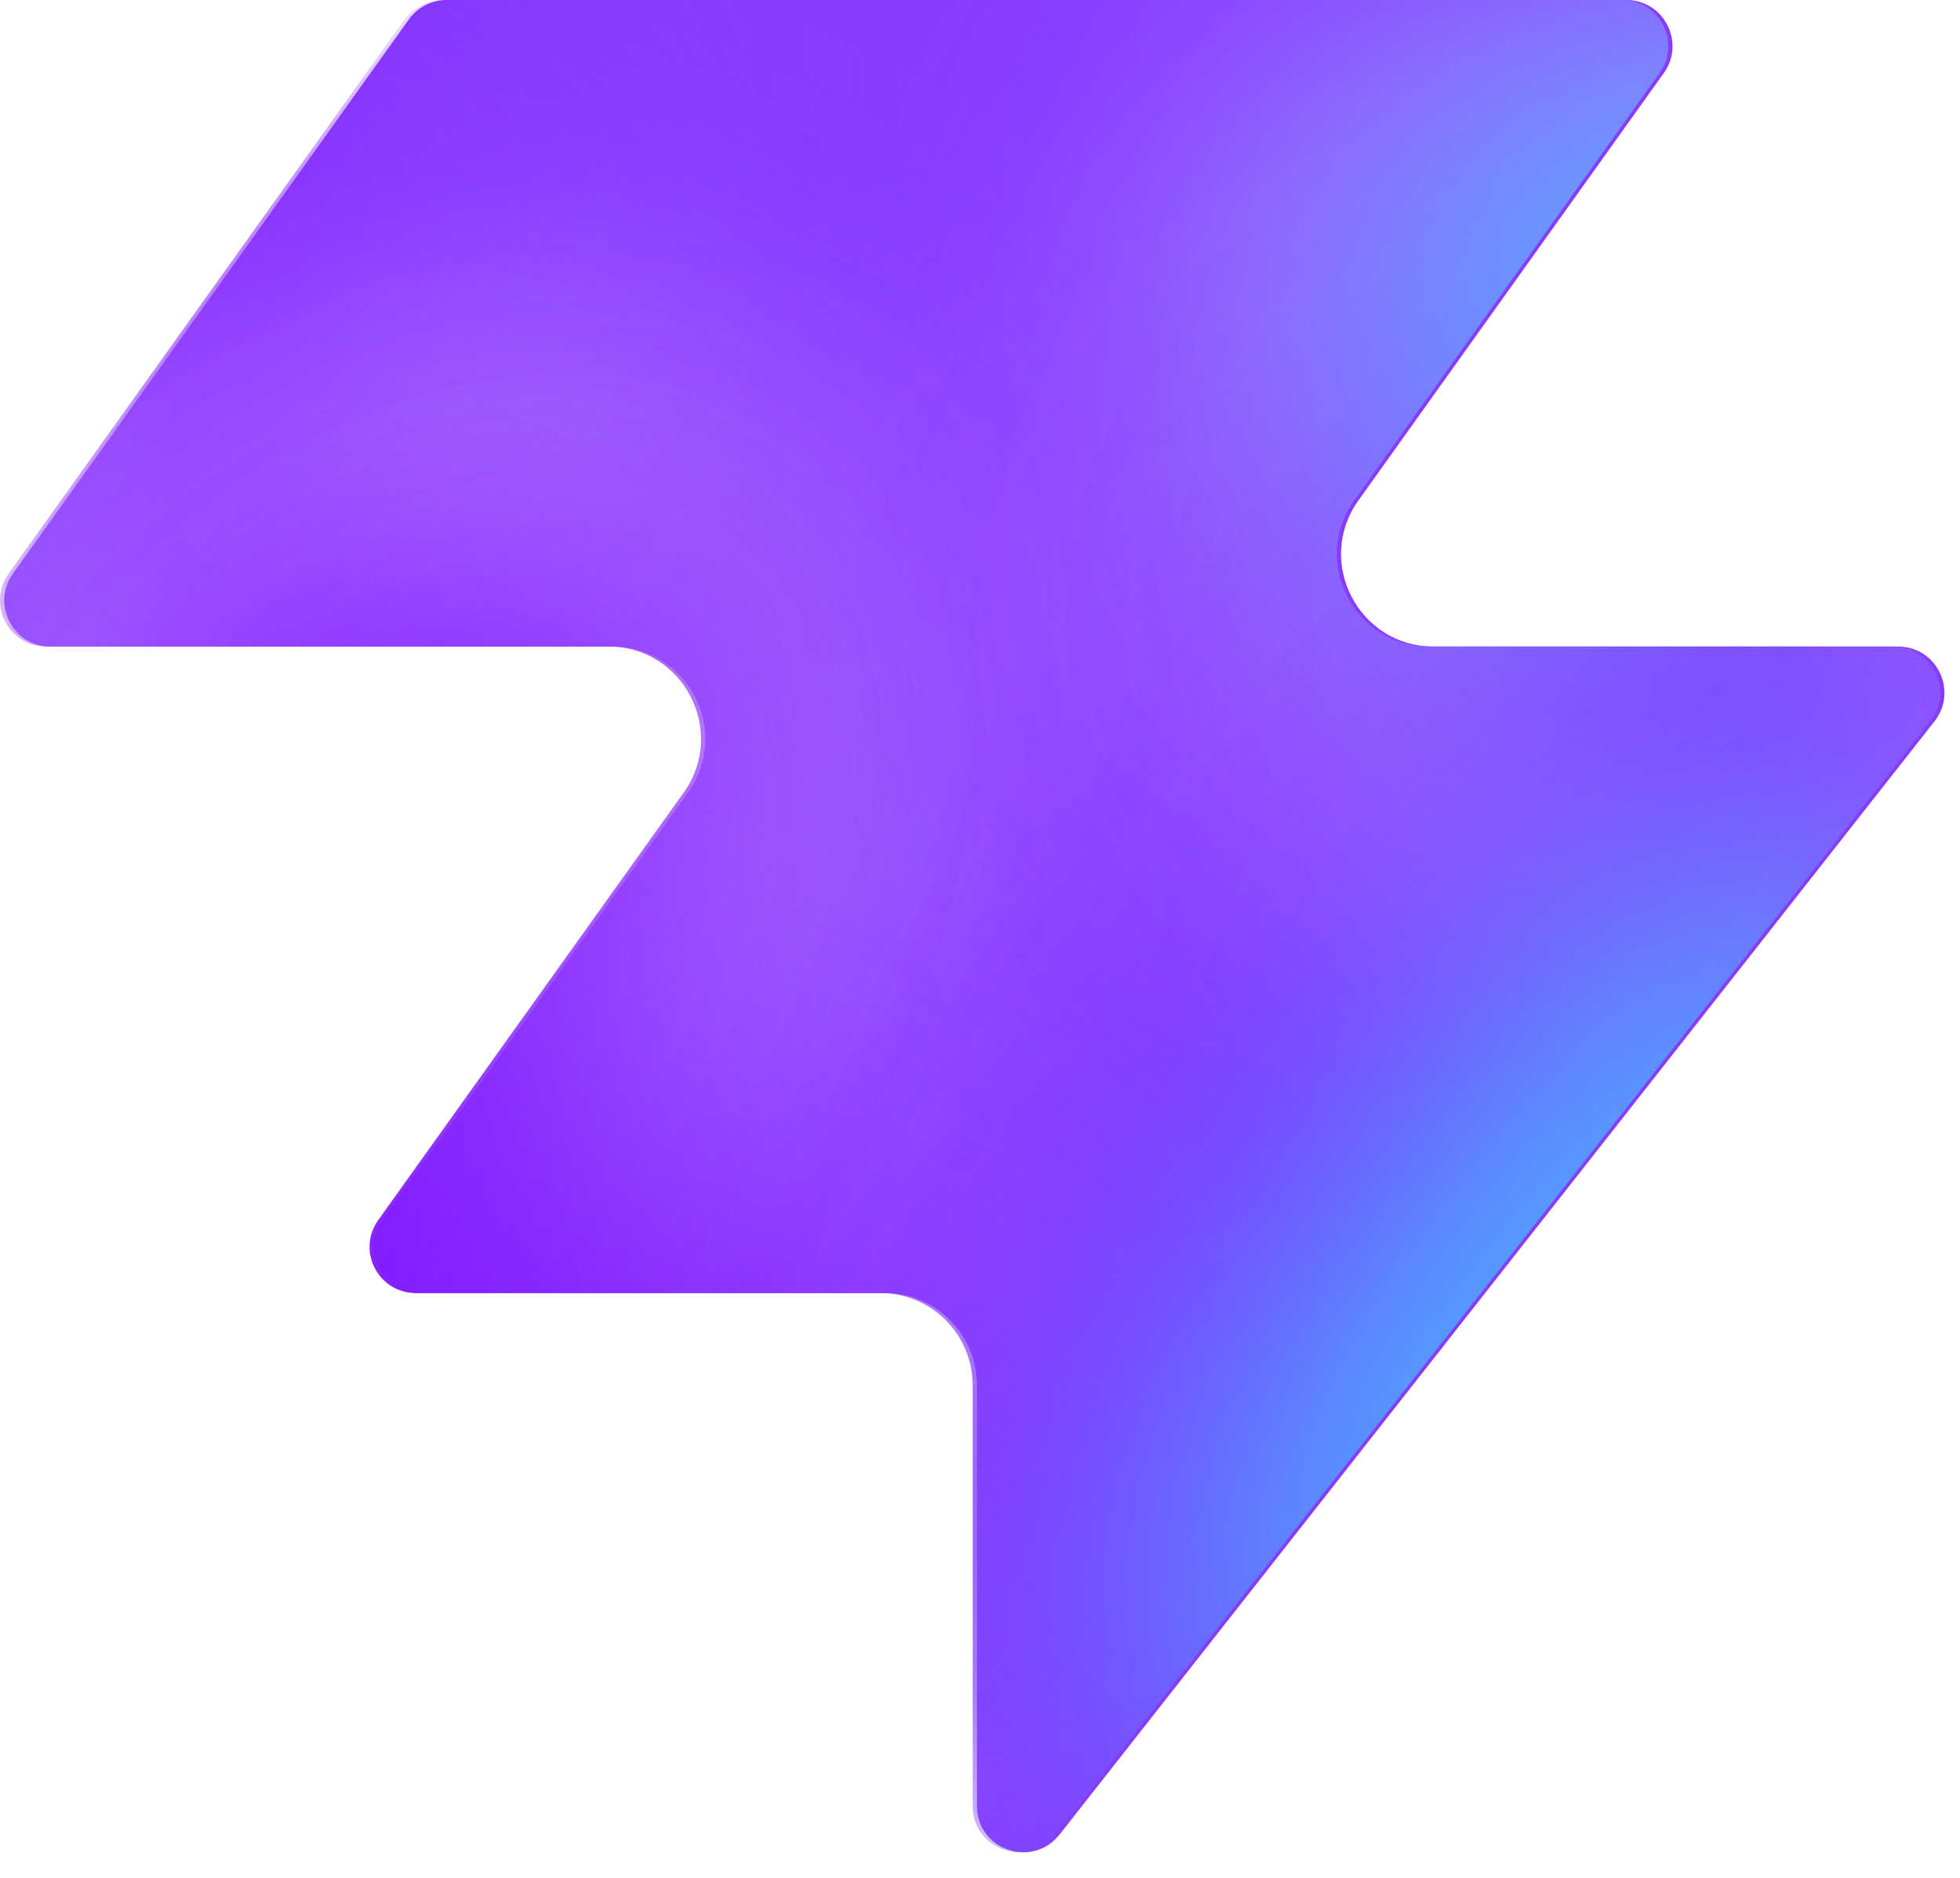
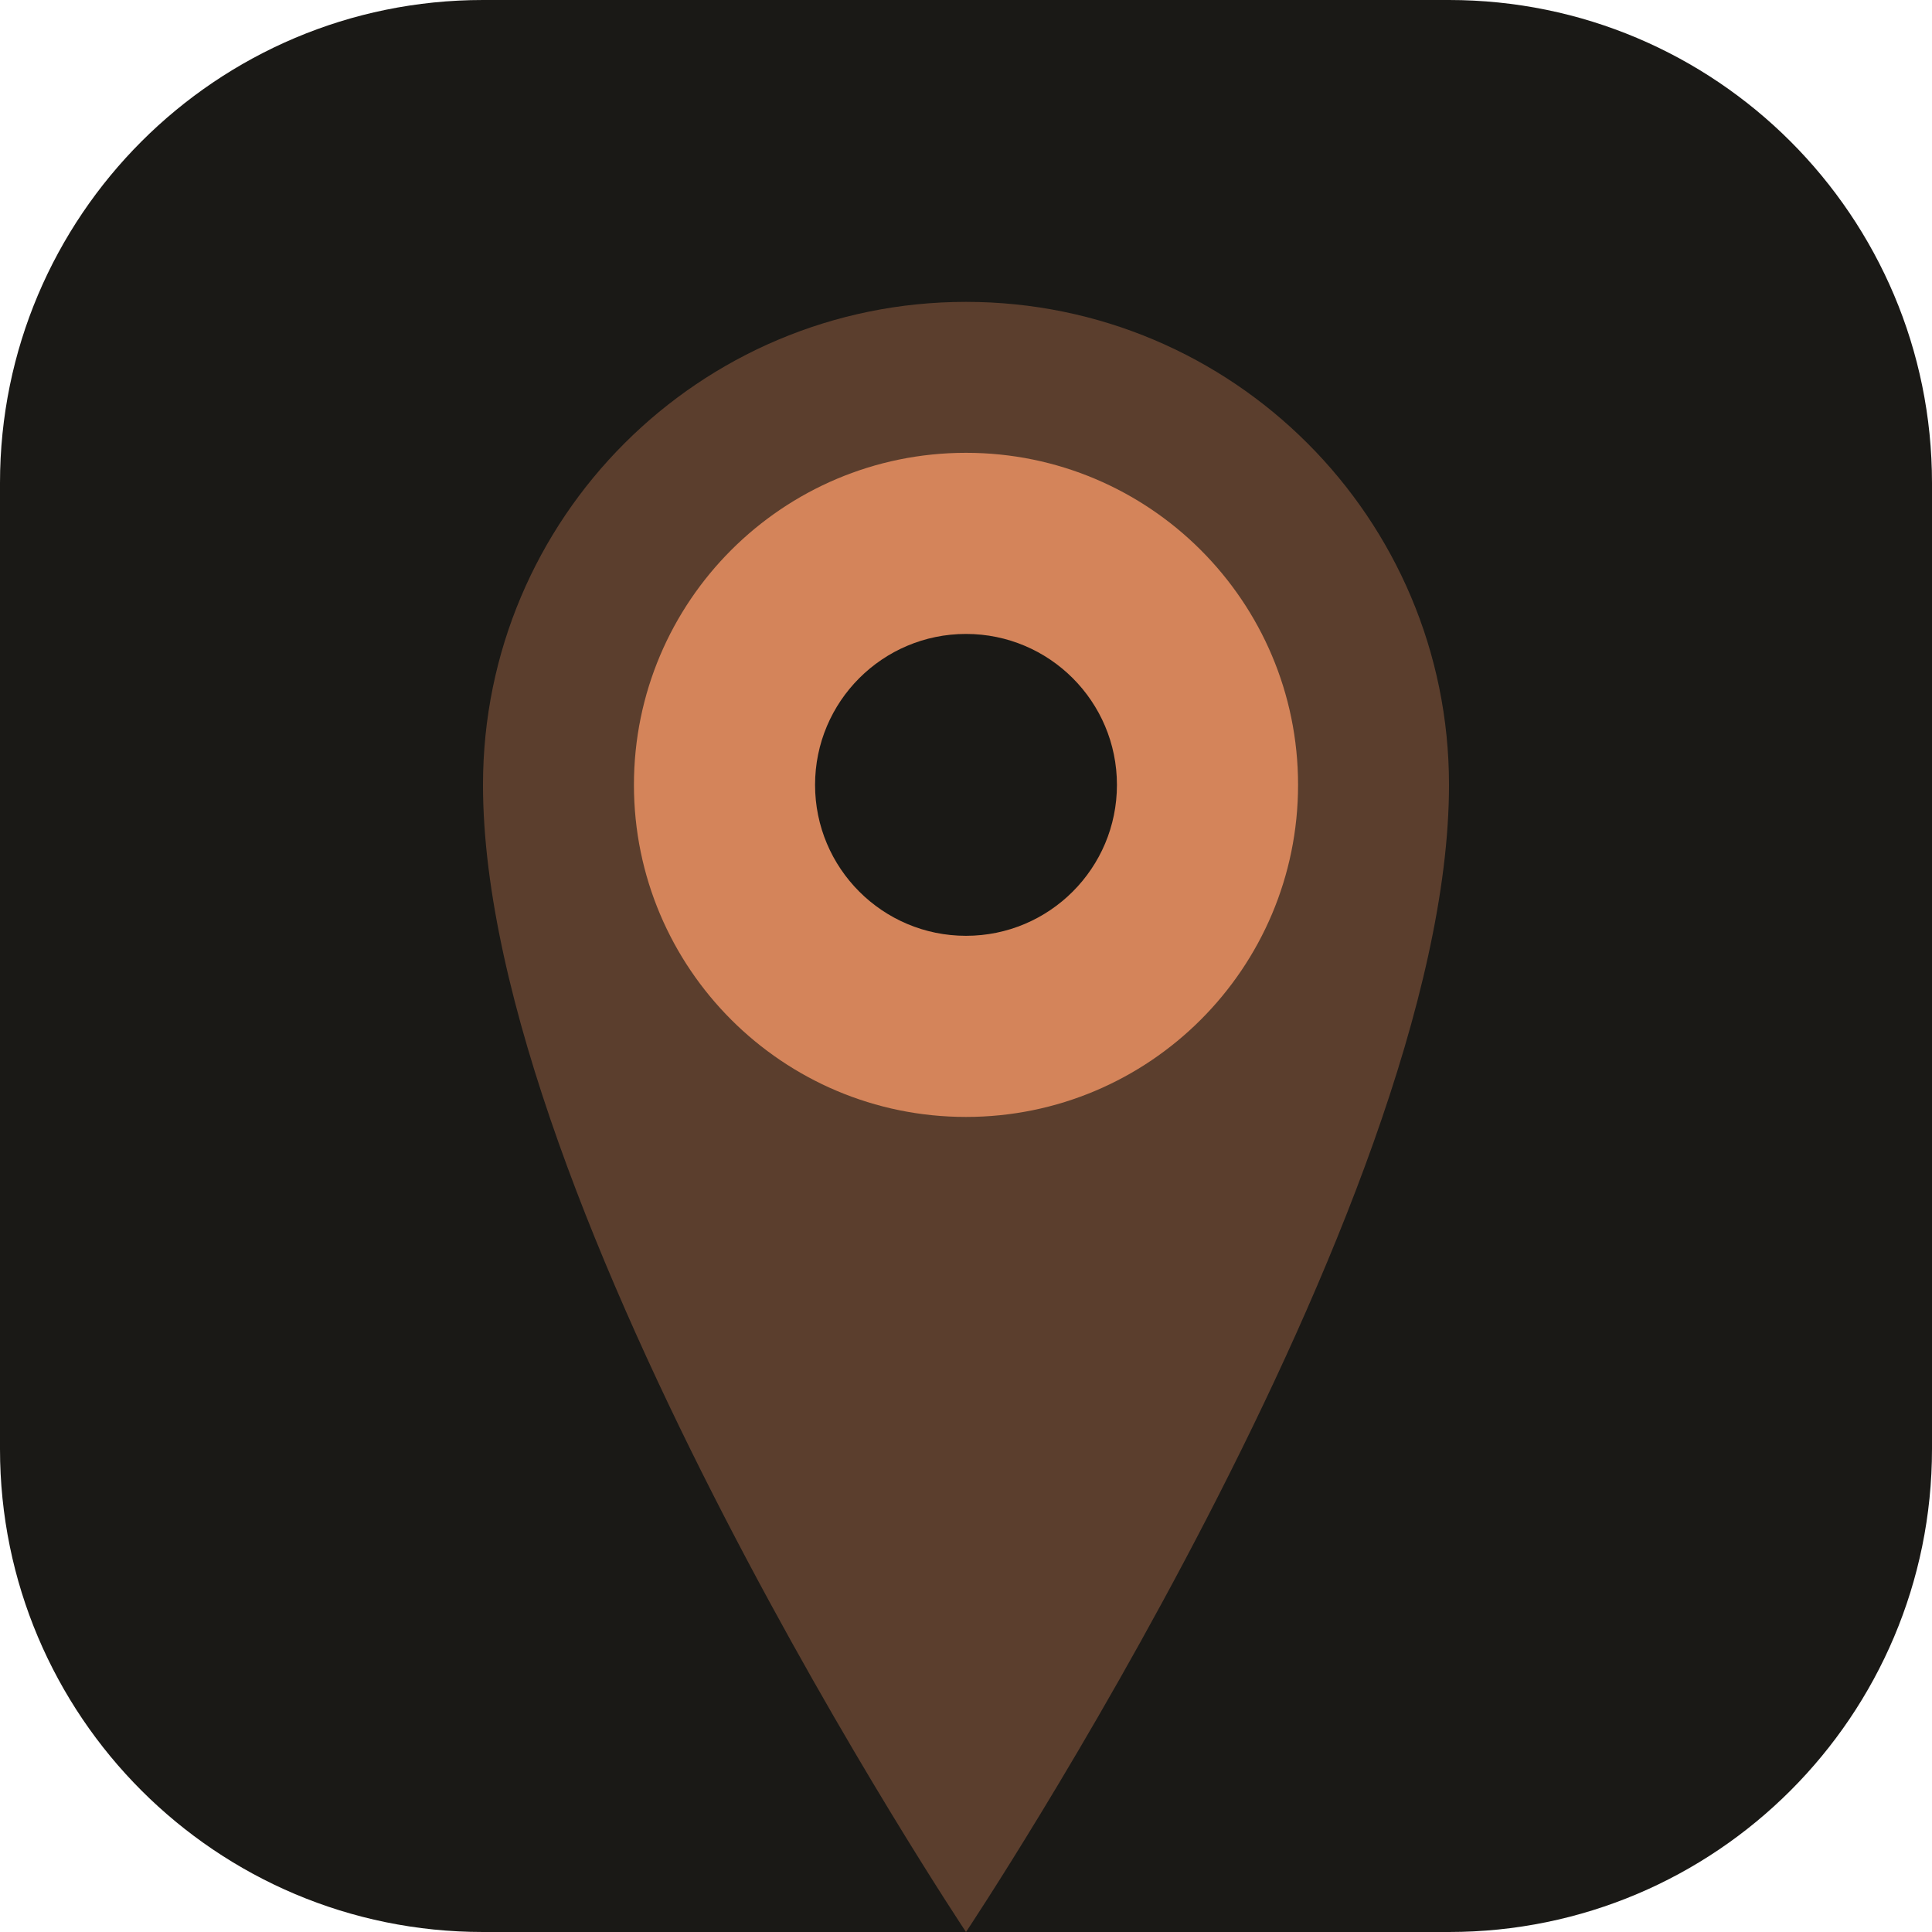
- <svg xmlns="http://www.w3.org/2000/svg" width="48" height="46" fill="none" viewBox="0 0 48 46">
-   <path fill="#863bff" d="M25.946 44.938c-.664.845-2.021.375-2.021-.698V33.937a2.26 2.26 0 0 0-2.262-2.262H10.287c-.92 0-1.456-1.04-.92-1.788l7.48-10.471c1.07-1.497 0-3.578-1.842-3.578H1.237c-.92 0-1.456-1.04-.92-1.788L10.013.474c.214-.297.556-.474.92-.474h28.894c.92 0 1.456 1.04.92 1.788l-7.48 10.471c-1.07 1.498 0 3.579 1.842 3.579h11.377c.943 0 1.473 1.088.89 1.83L25.947 44.94z" style="fill:#863bff;fill:color(display-p3 .525 .23 1);fill-opacity:1" />
-   <mask id="a" width="48" height="46" x="0" y="0" maskUnits="userSpaceOnUse" style="mask-type:alpha">
-     <path fill="#000" d="M25.842 44.938c-.664.844-2.021.375-2.021-.698V33.937a2.26 2.26 0 0 0-2.262-2.262H10.183c-.92 0-1.456-1.04-.92-1.788l7.48-10.471c1.07-1.498 0-3.579-1.842-3.579H1.133c-.92 0-1.456-1.04-.92-1.787L9.91.473c.214-.297.556-.474.92-.474h28.894c.92 0 1.456 1.04.92 1.788l-7.48 10.471c-1.07 1.498 0 3.578 1.842 3.578h11.377c.943 0 1.473 1.088.89 1.832L25.843 44.94z" style="fill:#000;fill-opacity:1" />
-   </mask>
-   <g mask="url(#a)">
-     <g filter="url(#b)">
-       <ellipse cx="5.508" cy="14.704" fill="#ede6ff" rx="5.508" ry="14.704" style="fill:#ede6ff;fill:color(display-p3 .927 .903 1);fill-opacity:1" transform="matrix(.00324 1 1 -.00324 -4.47 31.516)" />
-     </g>
-     <g filter="url(#c)">
-       <ellipse cx="10.399" cy="29.851" fill="#ede6ff" rx="10.399" ry="29.851" style="fill:#ede6ff;fill:color(display-p3 .927 .903 1);fill-opacity:1" transform="matrix(.00324 1 1 -.00324 -39.328 7.883)" />
-     </g>
-     <g filter="url(#d)">
-       <ellipse cx="5.508" cy="30.487" fill="#7e14ff" rx="5.508" ry="30.487" style="fill:#7e14ff;fill:color(display-p3 .492 .077 1);fill-opacity:1" transform="rotate(89.814 -25.913 -14.639)scale(1 -1)" />
-     </g>
-     <g filter="url(#e)">
-       <ellipse cx="5.508" cy="30.599" fill="#7e14ff" rx="5.508" ry="30.599" style="fill:#7e14ff;fill:color(display-p3 .492 .077 1);fill-opacity:1" transform="rotate(89.814 -32.644 -3.334)scale(1 -1)" />
-     </g>
-     <g filter="url(#f)">
-       <ellipse cx="5.508" cy="30.599" fill="#7e14ff" rx="5.508" ry="30.599" style="fill:#7e14ff;fill:color(display-p3 .492 .077 1);fill-opacity:1" transform="matrix(.00324 1 1 -.00324 -34.34 30.47)" />
-     </g>
-     <g filter="url(#g)">
-       <ellipse cx="14.072" cy="22.078" fill="#ede6ff" rx="14.072" ry="22.078" style="fill:#ede6ff;fill:color(display-p3 .927 .903 1);fill-opacity:1" transform="rotate(93.35 24.506 48.493)scale(-1 1)" />
-     </g>
-     <g filter="url(#h)">
-       <ellipse cx="3.47" cy="21.501" fill="#7e14ff" rx="3.47" ry="21.501" style="fill:#7e14ff;fill:color(display-p3 .492 .077 1);fill-opacity:1" transform="rotate(89.009 28.708 47.59)scale(-1 1)" />
-     </g>
-     <g filter="url(#i)">
-       <ellipse cx="3.47" cy="21.501" fill="#7e14ff" rx="3.47" ry="21.501" style="fill:#7e14ff;fill:color(display-p3 .492 .077 1);fill-opacity:1" transform="rotate(89.009 28.708 47.59)scale(-1 1)" />
-     </g>
-     <g filter="url(#j)">
-       <ellipse cx=".387" cy="8.972" fill="#7e14ff" rx="4.407" ry="29.108" style="fill:#7e14ff;fill:color(display-p3 .492 .077 1);fill-opacity:1" transform="rotate(39.51 .387 8.972)" />
-     </g>
-     <g filter="url(#k)">
-       <ellipse cx="47.523" cy="-6.092" fill="#7e14ff" rx="4.407" ry="29.108" style="fill:#7e14ff;fill:color(display-p3 .492 .077 1);fill-opacity:1" transform="rotate(37.892 47.523 -6.092)" />
-     </g>
-     <g filter="url(#l)">
-       <ellipse cx="41.412" cy="6.333" fill="#47bfff" rx="5.971" ry="9.665" style="fill:#47bfff;fill:color(display-p3 .28 .748 1);fill-opacity:1" transform="rotate(37.892 41.412 6.333)" />
-     </g>
-     <g filter="url(#m)">
-       <ellipse cx="-1.879" cy="38.332" fill="#7e14ff" rx="4.407" ry="29.108" style="fill:#7e14ff;fill:color(display-p3 .492 .077 1);fill-opacity:1" transform="rotate(37.892 -1.88 38.332)" />
-     </g>
-     <g filter="url(#n)">
-       <ellipse cx="-1.879" cy="38.332" fill="#7e14ff" rx="4.407" ry="29.108" style="fill:#7e14ff;fill:color(display-p3 .492 .077 1);fill-opacity:1" transform="rotate(37.892 -1.88 38.332)" />
-     </g>
-     <g filter="url(#o)">
-       <ellipse cx="35.651" cy="29.907" fill="#7e14ff" rx="4.407" ry="29.108" style="fill:#7e14ff;fill:color(display-p3 .492 .077 1);fill-opacity:1" transform="rotate(37.892 35.651 29.907)" />
-     </g>
-     <g filter="url(#p)">
-       <ellipse cx="38.418" cy="32.4" fill="#47bfff" rx="5.971" ry="15.297" style="fill:#47bfff;fill:color(display-p3 .28 .748 1);fill-opacity:1" transform="rotate(37.892 38.418 32.4)" />
-     </g>
-   </g>
-   <defs>
-     <filter id="b" width="60.045" height="41.654" x="-19.77" y="16.149" color-interpolation-filters="sRGB" filterUnits="userSpaceOnUse">
-       <feFlood flood-opacity="0" result="BackgroundImageFix" />
-       <feBlend in="SourceGraphic" in2="BackgroundImageFix" result="shape" />
-       <feGaussianBlur result="effect1_foregroundBlur_2002_17158" stdDeviation="7.659" />
-     </filter>
-     <filter id="c" width="90.34" height="51.437" x="-54.613" y="-7.533" color-interpolation-filters="sRGB" filterUnits="userSpaceOnUse">
-       <feFlood flood-opacity="0" result="BackgroundImageFix" />
-       <feBlend in="SourceGraphic" in2="BackgroundImageFix" result="shape" />
-       <feGaussianBlur result="effect1_foregroundBlur_2002_17158" stdDeviation="7.659" />
-     </filter>
-     <filter id="d" width="79.355" height="29.4" x="-49.64" y="2.03" color-interpolation-filters="sRGB" filterUnits="userSpaceOnUse">
-       <feFlood flood-opacity="0" result="BackgroundImageFix" />
-       <feBlend in="SourceGraphic" in2="BackgroundImageFix" result="shape" />
-       <feGaussianBlur result="effect1_foregroundBlur_2002_17158" stdDeviation="4.596" />
-     </filter>
-     <filter id="e" width="79.579" height="29.4" x="-45.045" y="20.029" color-interpolation-filters="sRGB" filterUnits="userSpaceOnUse">
-       <feFlood flood-opacity="0" result="BackgroundImageFix" />
-       <feBlend in="SourceGraphic" in2="BackgroundImageFix" result="shape" />
-       <feGaussianBlur result="effect1_foregroundBlur_2002_17158" stdDeviation="4.596" />
-     </filter>
-     <filter id="f" width="79.579" height="29.4" x="-43.513" y="21.178" color-interpolation-filters="sRGB" filterUnits="userSpaceOnUse">
-       <feFlood flood-opacity="0" result="BackgroundImageFix" />
-       <feBlend in="SourceGraphic" in2="BackgroundImageFix" result="shape" />
-       <feGaussianBlur result="effect1_foregroundBlur_2002_17158" stdDeviation="4.596" />
-     </filter>
-     <filter id="g" width="74.749" height="58.852" x="15.756" y="-17.901" color-interpolation-filters="sRGB" filterUnits="userSpaceOnUse">
-       <feFlood flood-opacity="0" result="BackgroundImageFix" />
-       <feBlend in="SourceGraphic" in2="BackgroundImageFix" result="shape" />
-       <feGaussianBlur result="effect1_foregroundBlur_2002_17158" stdDeviation="7.659" />
-     </filter>
-     <filter id="h" width="61.377" height="25.362" x="23.548" y="2.284" color-interpolation-filters="sRGB" filterUnits="userSpaceOnUse">
-       <feFlood flood-opacity="0" result="BackgroundImageFix" />
-       <feBlend in="SourceGraphic" in2="BackgroundImageFix" result="shape" />
-       <feGaussianBlur result="effect1_foregroundBlur_2002_17158" stdDeviation="4.596" />
-     </filter>
-     <filter id="i" width="61.377" height="25.362" x="23.548" y="2.284" color-interpolation-filters="sRGB" filterUnits="userSpaceOnUse">
-       <feFlood flood-opacity="0" result="BackgroundImageFix" />
-       <feBlend in="SourceGraphic" in2="BackgroundImageFix" result="shape" />
-       <feGaussianBlur result="effect1_foregroundBlur_2002_17158" stdDeviation="4.596" />
-     </filter>
-     <filter id="j" width="56.045" height="63.649" x="-27.636" y="-22.853" color-interpolation-filters="sRGB" filterUnits="userSpaceOnUse">
-       <feFlood flood-opacity="0" result="BackgroundImageFix" />
-       <feBlend in="SourceGraphic" in2="BackgroundImageFix" result="shape" />
-       <feGaussianBlur result="effect1_foregroundBlur_2002_17158" stdDeviation="4.596" />
-     </filter>
-     <filter id="k" width="54.814" height="64.646" x="20.116" y="-38.415" color-interpolation-filters="sRGB" filterUnits="userSpaceOnUse">
-       <feFlood flood-opacity="0" result="BackgroundImageFix" />
-       <feBlend in="SourceGraphic" in2="BackgroundImageFix" result="shape" />
-       <feGaussianBlur result="effect1_foregroundBlur_2002_17158" stdDeviation="4.596" />
-     </filter>
-     <filter id="l" width="33.541" height="35.313" x="24.641" y="-11.323" color-interpolation-filters="sRGB" filterUnits="userSpaceOnUse">
-       <feFlood flood-opacity="0" result="BackgroundImageFix" />
-       <feBlend in="SourceGraphic" in2="BackgroundImageFix" result="shape" />
-       <feGaussianBlur result="effect1_foregroundBlur_2002_17158" stdDeviation="4.596" />
-     </filter>
-     <filter id="m" width="54.814" height="64.646" x="-29.286" y="6.009" color-interpolation-filters="sRGB" filterUnits="userSpaceOnUse">
-       <feFlood flood-opacity="0" result="BackgroundImageFix" />
-       <feBlend in="SourceGraphic" in2="BackgroundImageFix" result="shape" />
-       <feGaussianBlur result="effect1_foregroundBlur_2002_17158" stdDeviation="4.596" />
-     </filter>
-     <filter id="n" width="54.814" height="64.646" x="-29.286" y="6.009" color-interpolation-filters="sRGB" filterUnits="userSpaceOnUse">
-       <feFlood flood-opacity="0" result="BackgroundImageFix" />
-       <feBlend in="SourceGraphic" in2="BackgroundImageFix" result="shape" />
-       <feGaussianBlur result="effect1_foregroundBlur_2002_17158" stdDeviation="4.596" />
-     </filter>
-     <filter id="o" width="54.814" height="64.646" x="8.244" y="-2.416" color-interpolation-filters="sRGB" filterUnits="userSpaceOnUse">
-       <feFlood flood-opacity="0" result="BackgroundImageFix" />
-       <feBlend in="SourceGraphic" in2="BackgroundImageFix" result="shape" />
-       <feGaussianBlur result="effect1_foregroundBlur_2002_17158" stdDeviation="4.596" />
-     </filter>
-     <filter id="p" width="39.409" height="43.623" x="18.713" y="10.588" color-interpolation-filters="sRGB" filterUnits="userSpaceOnUse">
-       <feFlood flood-opacity="0" result="BackgroundImageFix" />
-       <feBlend in="SourceGraphic" in2="BackgroundImageFix" result="shape" />
-       <feGaussianBlur result="effect1_foregroundBlur_2002_17158" stdDeviation="4.596" />
-     </filter>
-   </defs>
+ <svg xmlns="http://www.w3.org/2000/svg" viewBox="0 0 32 32" fill="none">
+   <rect width="32" height="32" rx="8" fill="#1A1916" />
+   <circle cx="16" cy="13" r="5.5" fill="#D4845A" />
+   <path d="M16 32 C16 32 8 20 8 13 A8 8 0 0 1 24 13 C24 20 16 32 16 32Z" fill="#D4845A" opacity="0.35" />
+   <circle cx="16" cy="13" r="2.5" fill="#1A1916" />
</svg>
